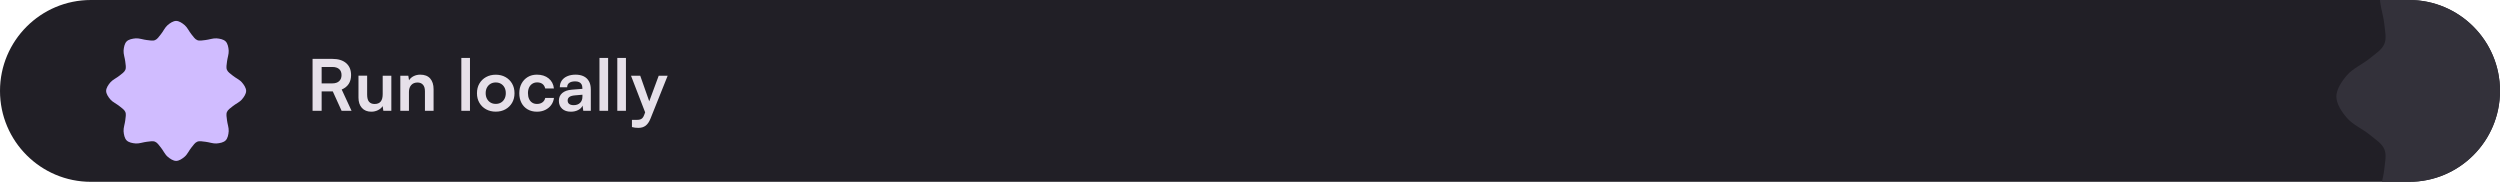
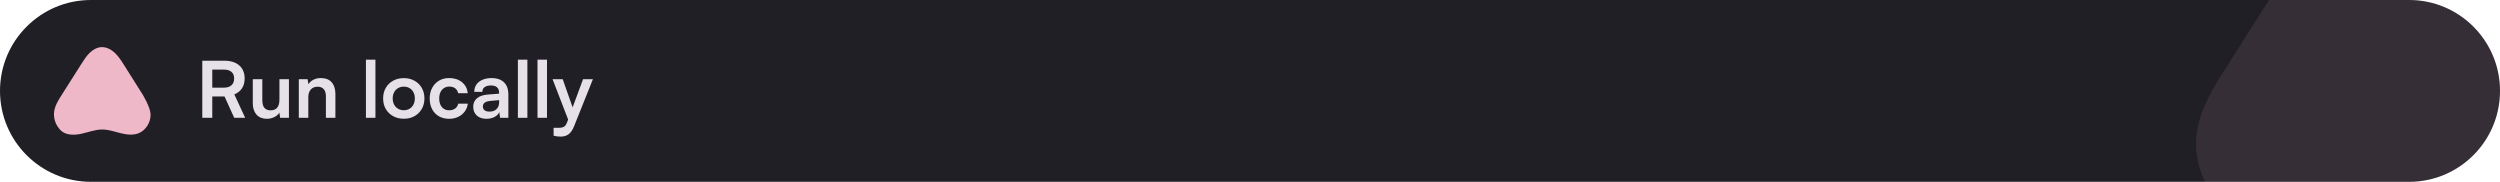
<svg xmlns="http://www.w3.org/2000/svg" width="880" height="64" viewBox="0 0 880 64" role="img" aria-label="Run locally">
  <defs>
-     <clipPath id="pill">
+     <clipPath id="b">
      <rect width="880" height="64" rx="32" />
    </clipPath>
-     <path id="flower" d="M112.0 0.0C112.0 4.6 108.6 9.8 105.1 13.8C101.6 17.9 94.8 21.0 90.8 24.3C86.8 27.6 82.9 29.9 81.3 33.7C79.7 37.5 80.9 41.9 81.4 47.0C81.9 52.1 84.5 59.2 84.1 64.5C83.7 69.9 82.5 75.9 79.2 79.2C75.9 82.5 69.9 83.7 64.5 84.1C59.2 84.5 52.1 81.9 47.0 81.4C41.9 80.9 37.5 79.7 33.7 81.3C29.9 82.9 27.6 86.8 24.3 90.8C21.0 94.8 17.9 101.6 13.8 105.1C9.8 108.6 4.6 112.0 0.0 112.0C-4.6 112.0 -9.8 108.6 -13.8 105.1C-17.9 101.6 -21.0 94.8 -24.3 90.8C-27.6 86.8 -29.9 82.9 -33.7 81.3C-37.5 79.7 -41.9 80.9 -47.0 81.4C-52.1 81.9 -59.2 84.5 -64.5 84.1C-69.9 83.7 -75.9 82.5 -79.2 79.2C-82.5 75.9 -83.7 69.9 -84.1 64.5C-84.5 59.2 -81.9 52.1 -81.4 47.0C-80.9 41.9 -79.7 37.5 -81.3 33.7C-82.9 29.9 -86.8 27.6 -90.8 24.3C-94.8 21.0 -101.6 17.9 -105.1 13.8C-108.6 9.8 -112.0 4.6 -112.0 0.0C-112.0 -4.6 -108.6 -9.8 -105.1 -13.8C-101.6 -17.9 -94.8 -21.0 -90.8 -24.3C-86.8 -27.6 -82.9 -29.9 -81.3 -33.7C-79.7 -37.5 -80.9 -41.9 -81.4 -47.0C-81.9 -52.1 -84.5 -59.2 -84.1 -64.5C-83.7 -69.9 -82.5 -75.9 -79.2 -79.2C-75.9 -82.5 -69.9 -83.7 -64.5 -84.1C-59.2 -84.5 -52.1 -81.9 -47.0 -81.4C-41.9 -80.9 -37.5 -79.7 -33.7 -81.3C-29.9 -82.9 -27.6 -86.8 -24.3 -90.8C-21.0 -94.8 -17.9 -101.6 -13.8 -105.1C-9.8 -108.6 -4.6 -112.0 -0.0 -112.0C4.6 -112.0 9.8 -108.6 13.8 -105.1C17.9 -101.6 21.0 -94.8 24.3 -90.8C27.6 -86.8 29.9 -82.9 33.7 -81.3C37.5 -79.7 41.9 -80.9 47.0 -81.4C52.1 -81.9 59.2 -84.5 64.5 -84.1C69.9 -83.7 75.9 -82.5 79.2 -79.2C82.5 -75.9 83.7 -69.9 84.1 -64.5C84.5 -59.2 81.9 -52.1 81.4 -47.0C80.9 -41.9 79.7 -37.5 81.3 -33.7C82.9 -29.9 86.8 -27.6 90.8 -24.3C94.8 -21.0 101.6 -17.9 105.1 -13.8C108.6 -9.8 112.0 -4.6 112.0 0.0Z" />
  </defs>
-   <g clip-path="url(#pill)">
+   <g clip-path="url(#b)">
    <rect width="880" height="64" fill="#211F26" />
-     <g transform="translate(62 32) scale(0.22)">
+     <g transform="translate(840 18) scale(0.4187)">
      <g>
-         <animateTransform attributeName="transform" type="rotate" from="0" to="360" dur="26s" repeatCount="indefinite" />
-         <use href="#flower" fill="#D0BCFF" />
+         <animateTransform attributeName="transform" type="rotate" from="0" to="360" dur="40s" repeatCount="indefinite" />
+         <path transform="translate(-190.0 -190.0)" d="M262.422 104.907C253.213 90.294 243.84 75.478 231.389 63.874C218.938 52.241 202.808 44.023 186.27 45.094C171.748 46.049 158.288 54.093 147.662 64.597C137.036 75.102 128.781 88.037 120.661 100.856C98.701 135.464 76.714 170.073 54.753 204.711C44.318 221.147 33.611 238.307 30.722 257.898C27.235 281.568 36.635 305.673 53.309 321.415C70.747 337.88 99.001 336.549 120.225 332.035C143.493 327.086 166.244 317.769 189.975 317.797C210.301 317.797 229.945 324.685 249.726 329.691C269.479 334.668 290.704 337.735 309.776 330.327C333.453 321.154 350.454 295.082 349.991 268.315C349.555 243.892 323.508 201.759 323.508 201.759C323.508 201.759 282.78 137.194 262.422 104.907Z" fill="#EFB8C8" fill-opacity="0.10" />
      </g>
    </g>
-     <g transform="translate(884 34) scale(0.55)">
+     <g transform="translate(36 32) scale(0.1063)">
      <g>
-         <animateTransform attributeName="transform" type="rotate" from="360" to="0" dur="34s" repeatCount="indefinite" />
-         <use href="#flower" fill="#33313A" />
+         <animateTransform attributeName="transform" type="rotate" from="360" to="0" dur="18s" repeatCount="indefinite" />
+         <path transform="translate(-190.0 -190.0)" d="M262.422 104.907C253.213 90.294 243.84 75.478 231.389 63.874C218.938 52.241 202.808 44.023 186.27 45.094C171.748 46.049 158.288 54.093 147.662 64.597C137.036 75.102 128.781 88.037 120.661 100.856C98.701 135.464 76.714 170.073 54.753 204.711C44.318 221.147 33.611 238.307 30.722 257.898C27.235 281.568 36.635 305.673 53.309 321.415C70.747 337.88 99.001 336.549 120.225 332.035C143.493 327.086 166.244 317.769 189.975 317.797C210.301 317.797 229.945 324.685 249.726 329.691C269.479 334.668 290.704 337.735 309.776 330.327C333.453 321.154 350.454 295.082 349.991 268.315C349.555 243.892 323.508 201.759 323.508 201.759C323.508 201.759 282.78 137.194 262.422 104.907Z" fill="#EFB8C8" />
      </g>
    </g>
+     <path aria-hidden="true" fill="#E6E0E9" transform="translate(68.98 41.47) scale(0.0275 -0.0275)" d="M208.7 0.0H80.9V731.0H359.7Q484.5 731.0 553.8 671.1Q623.1 611.1 623.1 503.3Q623.1 429.5 589.5 378.0Q555.8 326.6 491.1 299.7L629.8 0.0H489.7L365.5 273.4H208.7ZM208.7 617.0V386.0H359.6Q420.7 386.0 454.7 417.0Q488.7 447.9 488.7 502.7Q488.7 558.4 454.8 587.7Q420.9 617.0 359.7 617.0ZM1068.4 494.0H1190.0V0.0H1077.4L1067.7 65.9Q1045.9 30.7 1001.9 9.0Q957.9 -12.7 908.4 -12.7Q823.1 -12.7 775.2 40.9Q727.4 94.6 727.4 185.4V494.3H849.3V228.2Q849.3 157.9 876.4 126.9Q903.5 95.8 954.4 95.8Q1012.2 95.8 1040.3 130.2Q1068.4 164.6 1068.4 235.2ZM1438.0 0.0H1316.4V494.0H1429.0L1439.0 429.7Q1462.3 467.1 1504.5 488.0Q1546.6 508.8 1597.1 508.8Q1690.0 508.8 1737.4 454.2Q1784.8 399.5 1784.8 303.9V0.0H1663.2V275.3Q1663.2 336.7 1634.8 367.4Q1606.5 398.2 1559.0 398.2Q1502.2 398.2 1470.1 362.3Q1438.0 326.4 1438.0 266.2ZM2297.2 0.0H2175.6V744.4H2297.2ZM2395.7 247.7Q2395.7 324.9 2429.8 383.5Q2464.0 442.1 2524.0 475.1Q2583.9 508.1 2660.3 508.1Q2737.0 508.1 2796.5 475.1Q2855.9 442.1 2890.1 383.5Q2924.2 324.9 2924.2 247.7Q2924.2 170.8 2890.1 112.4Q2855.9 54.0 2796.5 21.0Q2737.0 -12.0 2660.3 -12.0Q2583.9 -12.0 2524.0 21.0Q2464.0 54.0 2429.8 112.4Q2395.7 170.8 2395.7 247.7ZM2518.3 248.4Q2518.3 203.5 2536.5 169.3Q2554.7 135.1 2586.5 116.2Q2618.3 97.2 2660.3 97.2Q2702.3 97.2 2734.1 116.2Q2765.9 135.1 2783.7 169.3Q2801.6 203.5 2801.6 248.4Q2801.6 293.6 2783.7 327.3Q2765.9 361.0 2734.1 379.9Q2702.3 398.9 2660.3 398.9Q2618.3 398.9 2586.5 379.9Q2554.7 361.0 2536.5 327.3Q2518.3 293.6 2518.3 248.4ZM2991.7 247.8Q2991.7 324.5 3023.3 383.3Q3055.0 442.0 3110.6 475.4Q3166.1 508.8 3239.3 508.8Q3340.1 508.8 3404.8 456.3Q3469.4 403.8 3479.1 314.8H3356.5Q3346.4 357.3 3316.9 378.6Q3287.4 399.9 3243.5 399.9Q3205.2 399.9 3175.6 381.2Q3146.0 362.6 3129.9 328.7Q3113.7 294.9 3113.7 248.1Q3113.7 201.5 3129.1 167.5Q3144.4 133.4 3172.9 115.0Q3201.3 96.5 3240.3 96.5Q3286.4 96.5 3316.9 118.5Q3347.4 140.4 3357.1 181.0H3479.7Q3472.3 123.4 3439.9 80.0Q3407.4 36.5 3356.0 11.9Q3304.6 -12.7 3240.3 -12.7Q3165.2 -12.7 3109.3 19.9Q3053.3 52.4 3022.5 110.9Q2991.7 169.3 2991.7 247.8ZM3717.9 -12.7Q3639.5 -12.7 3594.2 29.5Q3548.9 71.6 3548.9 141.0Q3548.9 209.1 3596.5 249.8Q3644.2 290.5 3732.4 297.5L3879.9 309.1V320.1Q3879.9 353.8 3867.2 374.5Q3854.5 395.2 3831.9 404.7Q3809.4 414.3 3778.4 414.3Q3724.0 414.3 3694.9 392.8Q3665.8 371.4 3665.8 331.7H3562.4Q3562.4 385.7 3589.7 425.5Q3617.1 465.2 3667.5 487.0Q3717.8 508.8 3784.3 508.8Q3851.0 508.8 3898.8 485.4Q3946.6 461.9 3972.7 415.3Q3998.7 368.8 3998.7 299.8V0.0H3892.4L3882.7 73.2Q3866.8 34.7 3821.2 11.0Q3775.7 -12.7 3717.9 -12.7ZM3757.5 79.4Q3813.8 79.4 3847.2 111.3Q3880.6 143.1 3880.6 199.6V226.3L3777.7 217.5Q3720.8 212.9 3696.7 194.5Q3672.6 176.2 3672.6 146.2Q3672.6 112.6 3694.7 96.0Q3716.8 79.4 3757.5 79.4ZM4242.2 0.0H4120.6V744.4H4242.2ZM4493.2 0.0H4371.6V744.4H4493.2ZM4694.4 494.0 4854.9 38.3 4788.9 -87.2 4564.5 494.0ZM4577.8 -228.9V-127.5H4650.8Q4675.0 -127.5 4693.2 -122.0Q4711.4 -116.6 4725.5 -101.9Q4739.6 -87.2 4750.2 -58.1L4954.7 494.0H5080.8L4839.1 -109.6Q4811.7 -178.4 4770.7 -209.5Q4729.6 -240.5 4668.7 -240.5Q4643.4 -240.5 4620.9 -237.6Q4598.4 -234.7 4577.8 -228.9Z" />
  </g>
-   <path transform="translate(108.0 39.0) scale(0.025 -0.025)" fill="#E6E0E9" d="M208.7 0.0H80.9V731.0H359.7Q484.5 731.0 553.8 671.1Q623.1 611.1 623.1 503.3Q623.1 429.5 589.5 378.0Q555.8 326.6 491.1 299.7L629.8 0.0H489.7L365.5 273.4H208.7ZM208.7 617.0V386.0H359.6Q420.7 386.0 454.7 417.0Q488.7 447.9 488.7 502.7Q488.7 558.4 454.8 587.7Q420.9 617.0 359.7 617.0ZM1068.4 494.0H1190.0V0.0H1077.4L1067.7 65.9Q1045.9 30.7 1001.9 9.0Q957.9 -12.7 908.4 -12.7Q823.1 -12.7 775.2 40.9Q727.4 94.6 727.4 185.4V494.3H849.3V228.2Q849.3 157.9 876.4 126.9Q903.5 95.8 954.4 95.8Q1012.2 95.8 1040.3 130.2Q1068.4 164.6 1068.4 235.2ZM1438.0 0.0H1316.4V494.0H1429.0L1439.0 429.7Q1462.3 467.1 1504.5 488.0Q1546.6 508.8 1597.1 508.8Q1690.0 508.8 1737.4 454.2Q1784.8 399.5 1784.8 303.9V0.0H1663.2V275.3Q1663.2 336.7 1634.8 367.4Q1606.5 398.2 1559.0 398.2Q1502.2 398.2 1470.1 362.3Q1438.0 326.4 1438.0 266.2ZM2297.2 0.0H2175.6V744.4H2297.2ZM2395.7 247.7Q2395.7 324.9 2429.8 383.5Q2464.0 442.1 2524.0 475.1Q2583.9 508.1 2660.3 508.1Q2737.0 508.1 2796.5 475.1Q2855.9 442.1 2890.1 383.5Q2924.2 324.9 2924.2 247.7Q2924.2 170.8 2890.1 112.4Q2855.9 54.0 2796.5 21.0Q2737.0 -12.0 2660.3 -12.0Q2583.9 -12.0 2524.0 21.0Q2464.0 54.0 2429.8 112.4Q2395.7 170.8 2395.7 247.7ZM2518.3 248.4Q2518.3 203.5 2536.5 169.3Q2554.7 135.1 2586.5 116.2Q2618.3 97.2 2660.3 97.2Q2702.3 97.2 2734.1 116.2Q2765.9 135.1 2783.7 169.3Q2801.6 203.5 2801.6 248.4Q2801.6 293.6 2783.7 327.3Q2765.9 361.0 2734.1 379.9Q2702.3 398.9 2660.3 398.9Q2618.3 398.9 2586.5 379.9Q2554.7 361.0 2536.5 327.3Q2518.3 293.6 2518.3 248.4ZM2991.7 247.8Q2991.7 324.5 3023.3 383.3Q3055.0 442.0 3110.6 475.4Q3166.1 508.8 3239.3 508.8Q3340.1 508.8 3404.8 456.3Q3469.4 403.8 3479.1 314.8H3356.5Q3346.4 357.3 3316.9 378.6Q3287.4 399.9 3243.5 399.9Q3205.2 399.9 3175.6 381.2Q3146.0 362.6 3129.9 328.7Q3113.7 294.9 3113.7 248.1Q3113.7 201.5 3129.1 167.5Q3144.4 133.4 3172.9 115.0Q3201.3 96.5 3240.3 96.5Q3286.4 96.5 3316.9 118.5Q3347.4 140.4 3357.1 181.0H3479.7Q3472.3 123.4 3439.9 80.0Q3407.4 36.5 3356.0 11.9Q3304.6 -12.7 3240.3 -12.7Q3165.2 -12.7 3109.3 19.9Q3053.3 52.4 3022.5 110.9Q2991.7 169.3 2991.7 247.8ZM3717.9 -12.7Q3639.5 -12.7 3594.2 29.5Q3548.9 71.6 3548.9 141.0Q3548.9 209.1 3596.5 249.8Q3644.2 290.5 3732.4 297.5L3879.9 309.1V320.1Q3879.9 353.8 3867.2 374.5Q3854.5 395.2 3831.9 404.7Q3809.4 414.3 3778.4 414.3Q3724.0 414.3 3694.9 392.8Q3665.8 371.4 3665.8 331.7H3562.4Q3562.4 385.7 3589.7 425.5Q3617.1 465.2 3667.5 487.0Q3717.8 508.8 3784.3 508.8Q3851.0 508.8 3898.8 485.4Q3946.6 461.9 3972.7 415.3Q3998.7 368.8 3998.7 299.8V0.0H3892.4L3882.7 73.2Q3866.8 34.7 3821.2 11.0Q3775.7 -12.7 3717.9 -12.7ZM3757.5 79.4Q3813.8 79.4 3847.2 111.3Q3880.6 143.1 3880.6 199.6V226.3L3777.7 217.5Q3720.8 212.9 3696.7 194.5Q3672.6 176.2 3672.6 146.2Q3672.6 112.6 3694.7 96.0Q3716.8 79.4 3757.5 79.4ZM4242.2 0.0H4120.6V744.4H4242.2ZM4493.2 0.0H4371.6V744.4H4493.2ZM4694.4 494.0 4854.9 38.3 4788.9 -87.2 4564.5 494.0ZM4577.8 -228.9V-127.5H4650.8Q4675.0 -127.5 4693.2 -122.0Q4711.4 -116.6 4725.5 -101.9Q4739.6 -87.2 4750.2 -58.1L4954.7 494.0H5080.8L4839.1 -109.6Q4811.7 -178.4 4770.7 -209.5Q4729.6 -240.5 4668.7 -240.5Q4643.4 -240.5 4620.9 -237.6Q4598.4 -234.7 4577.8 -228.9Z" />
</svg>
